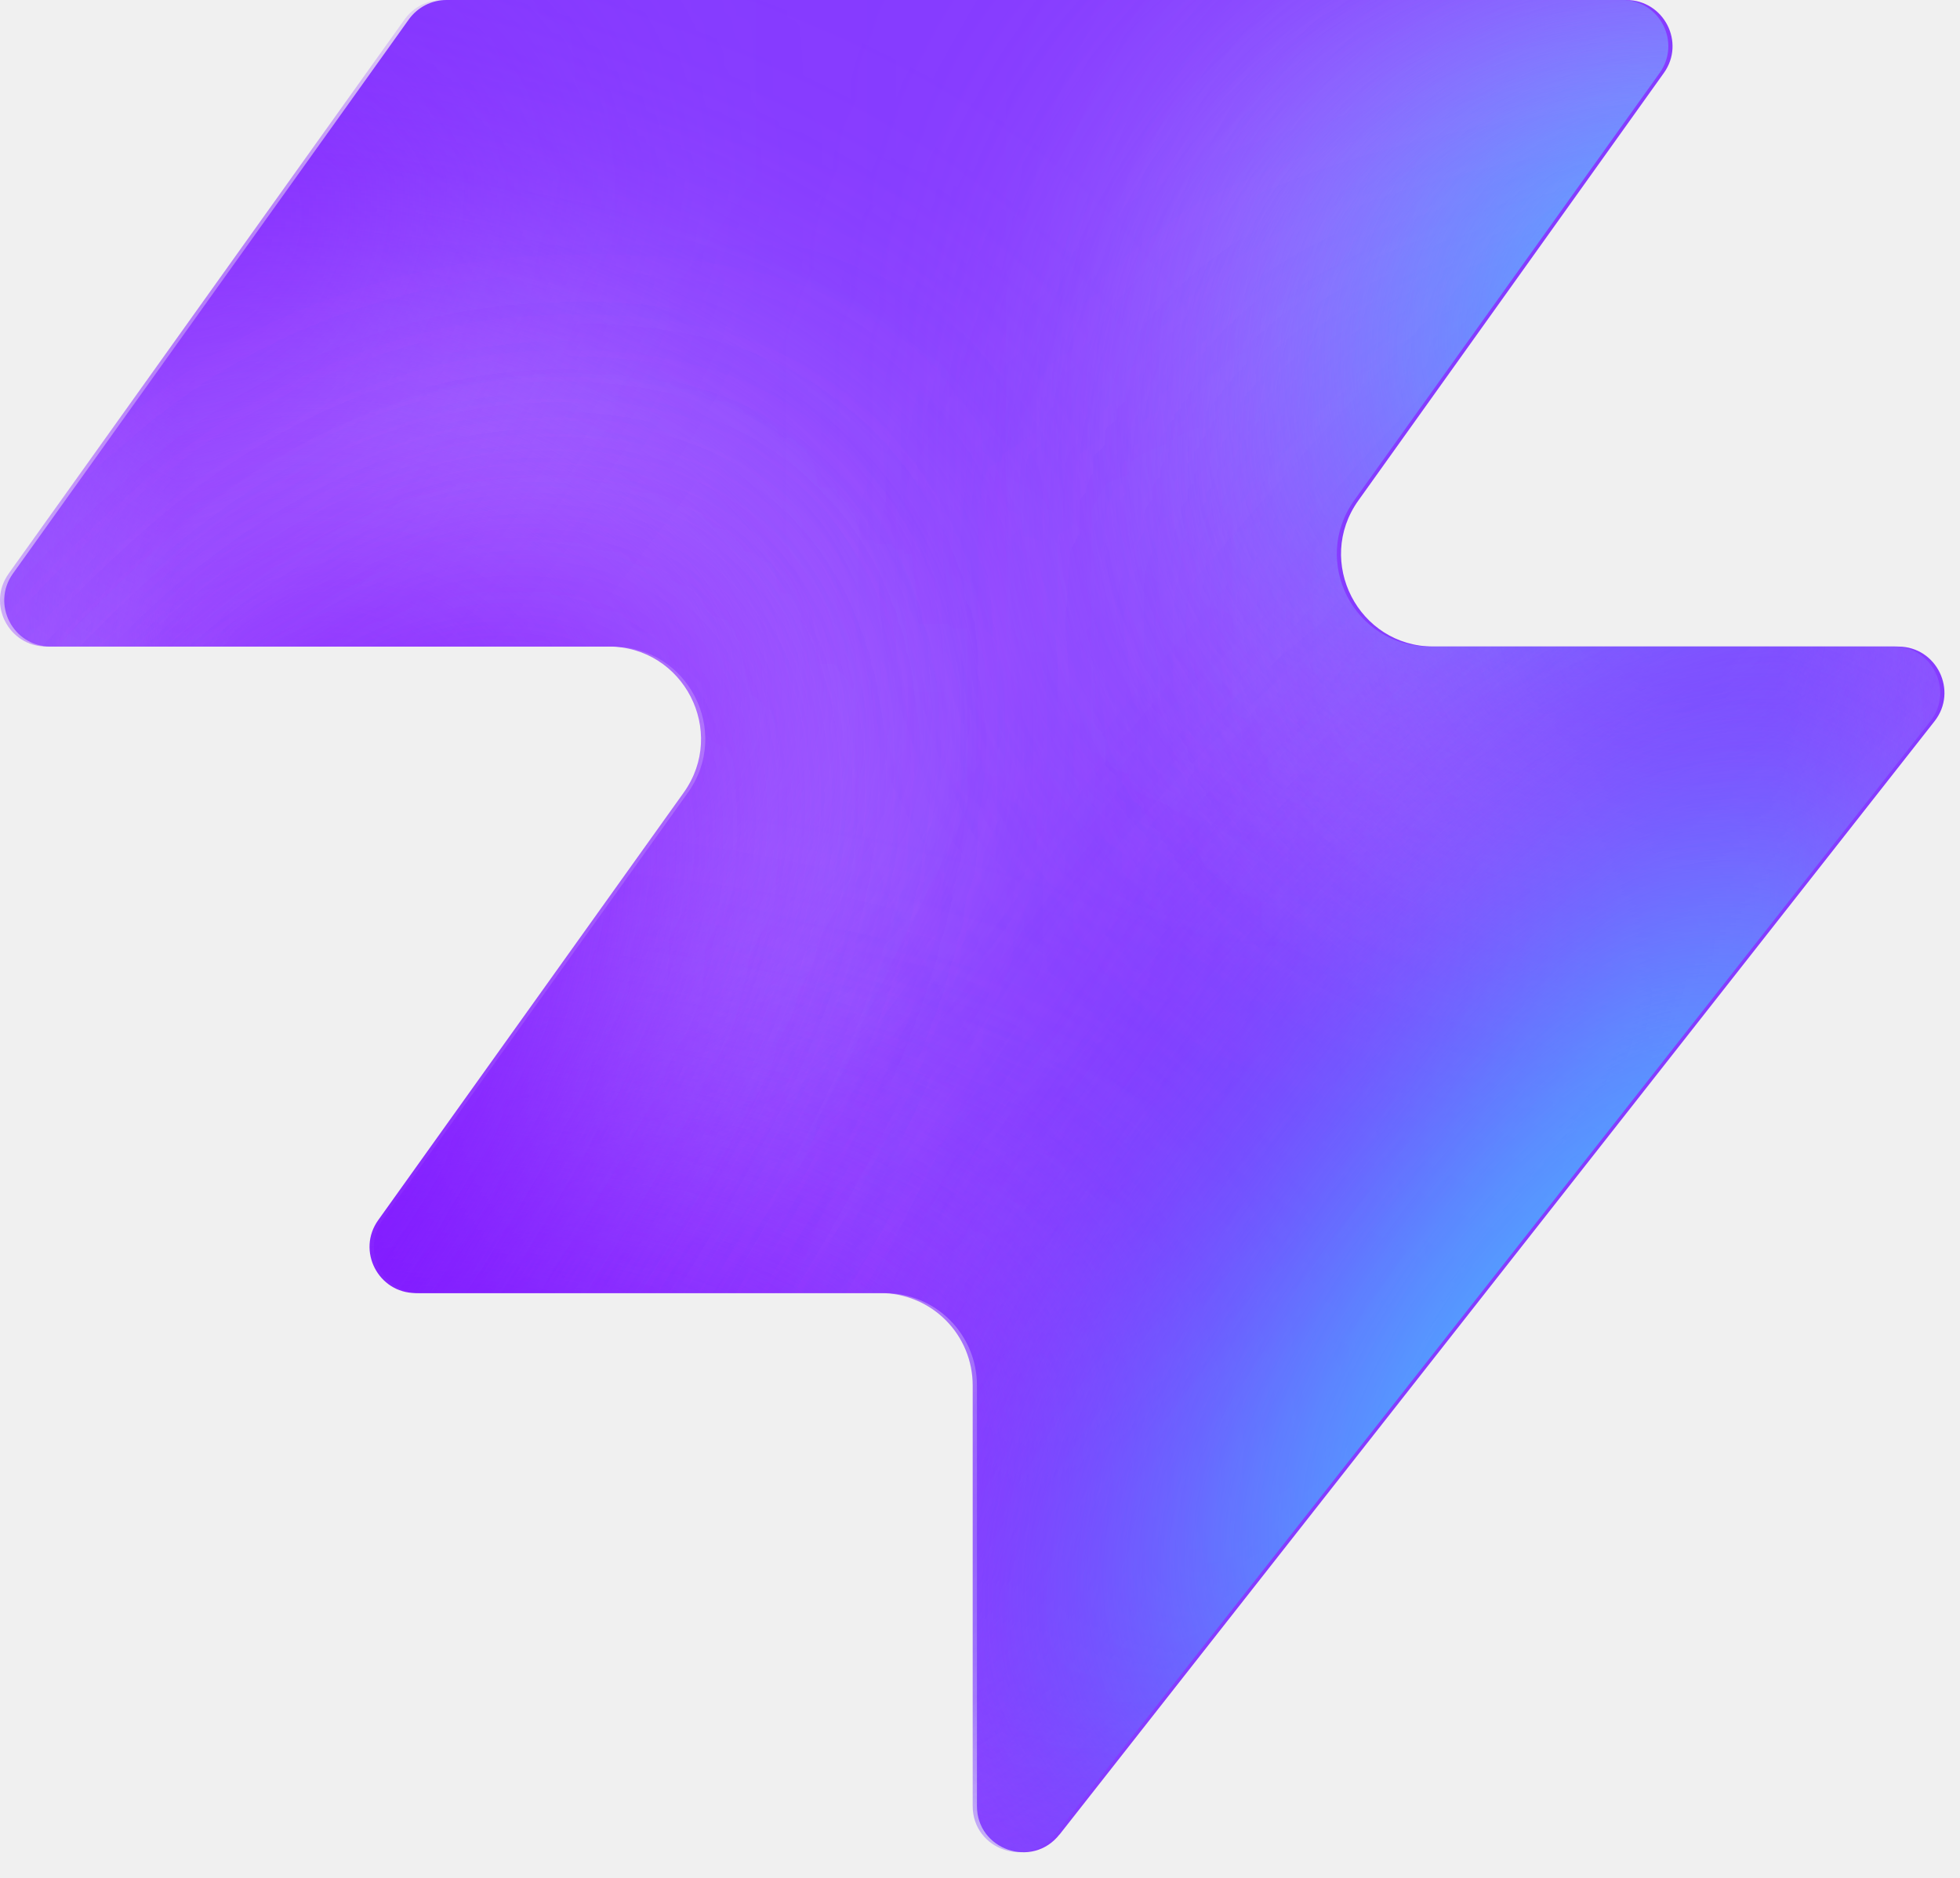
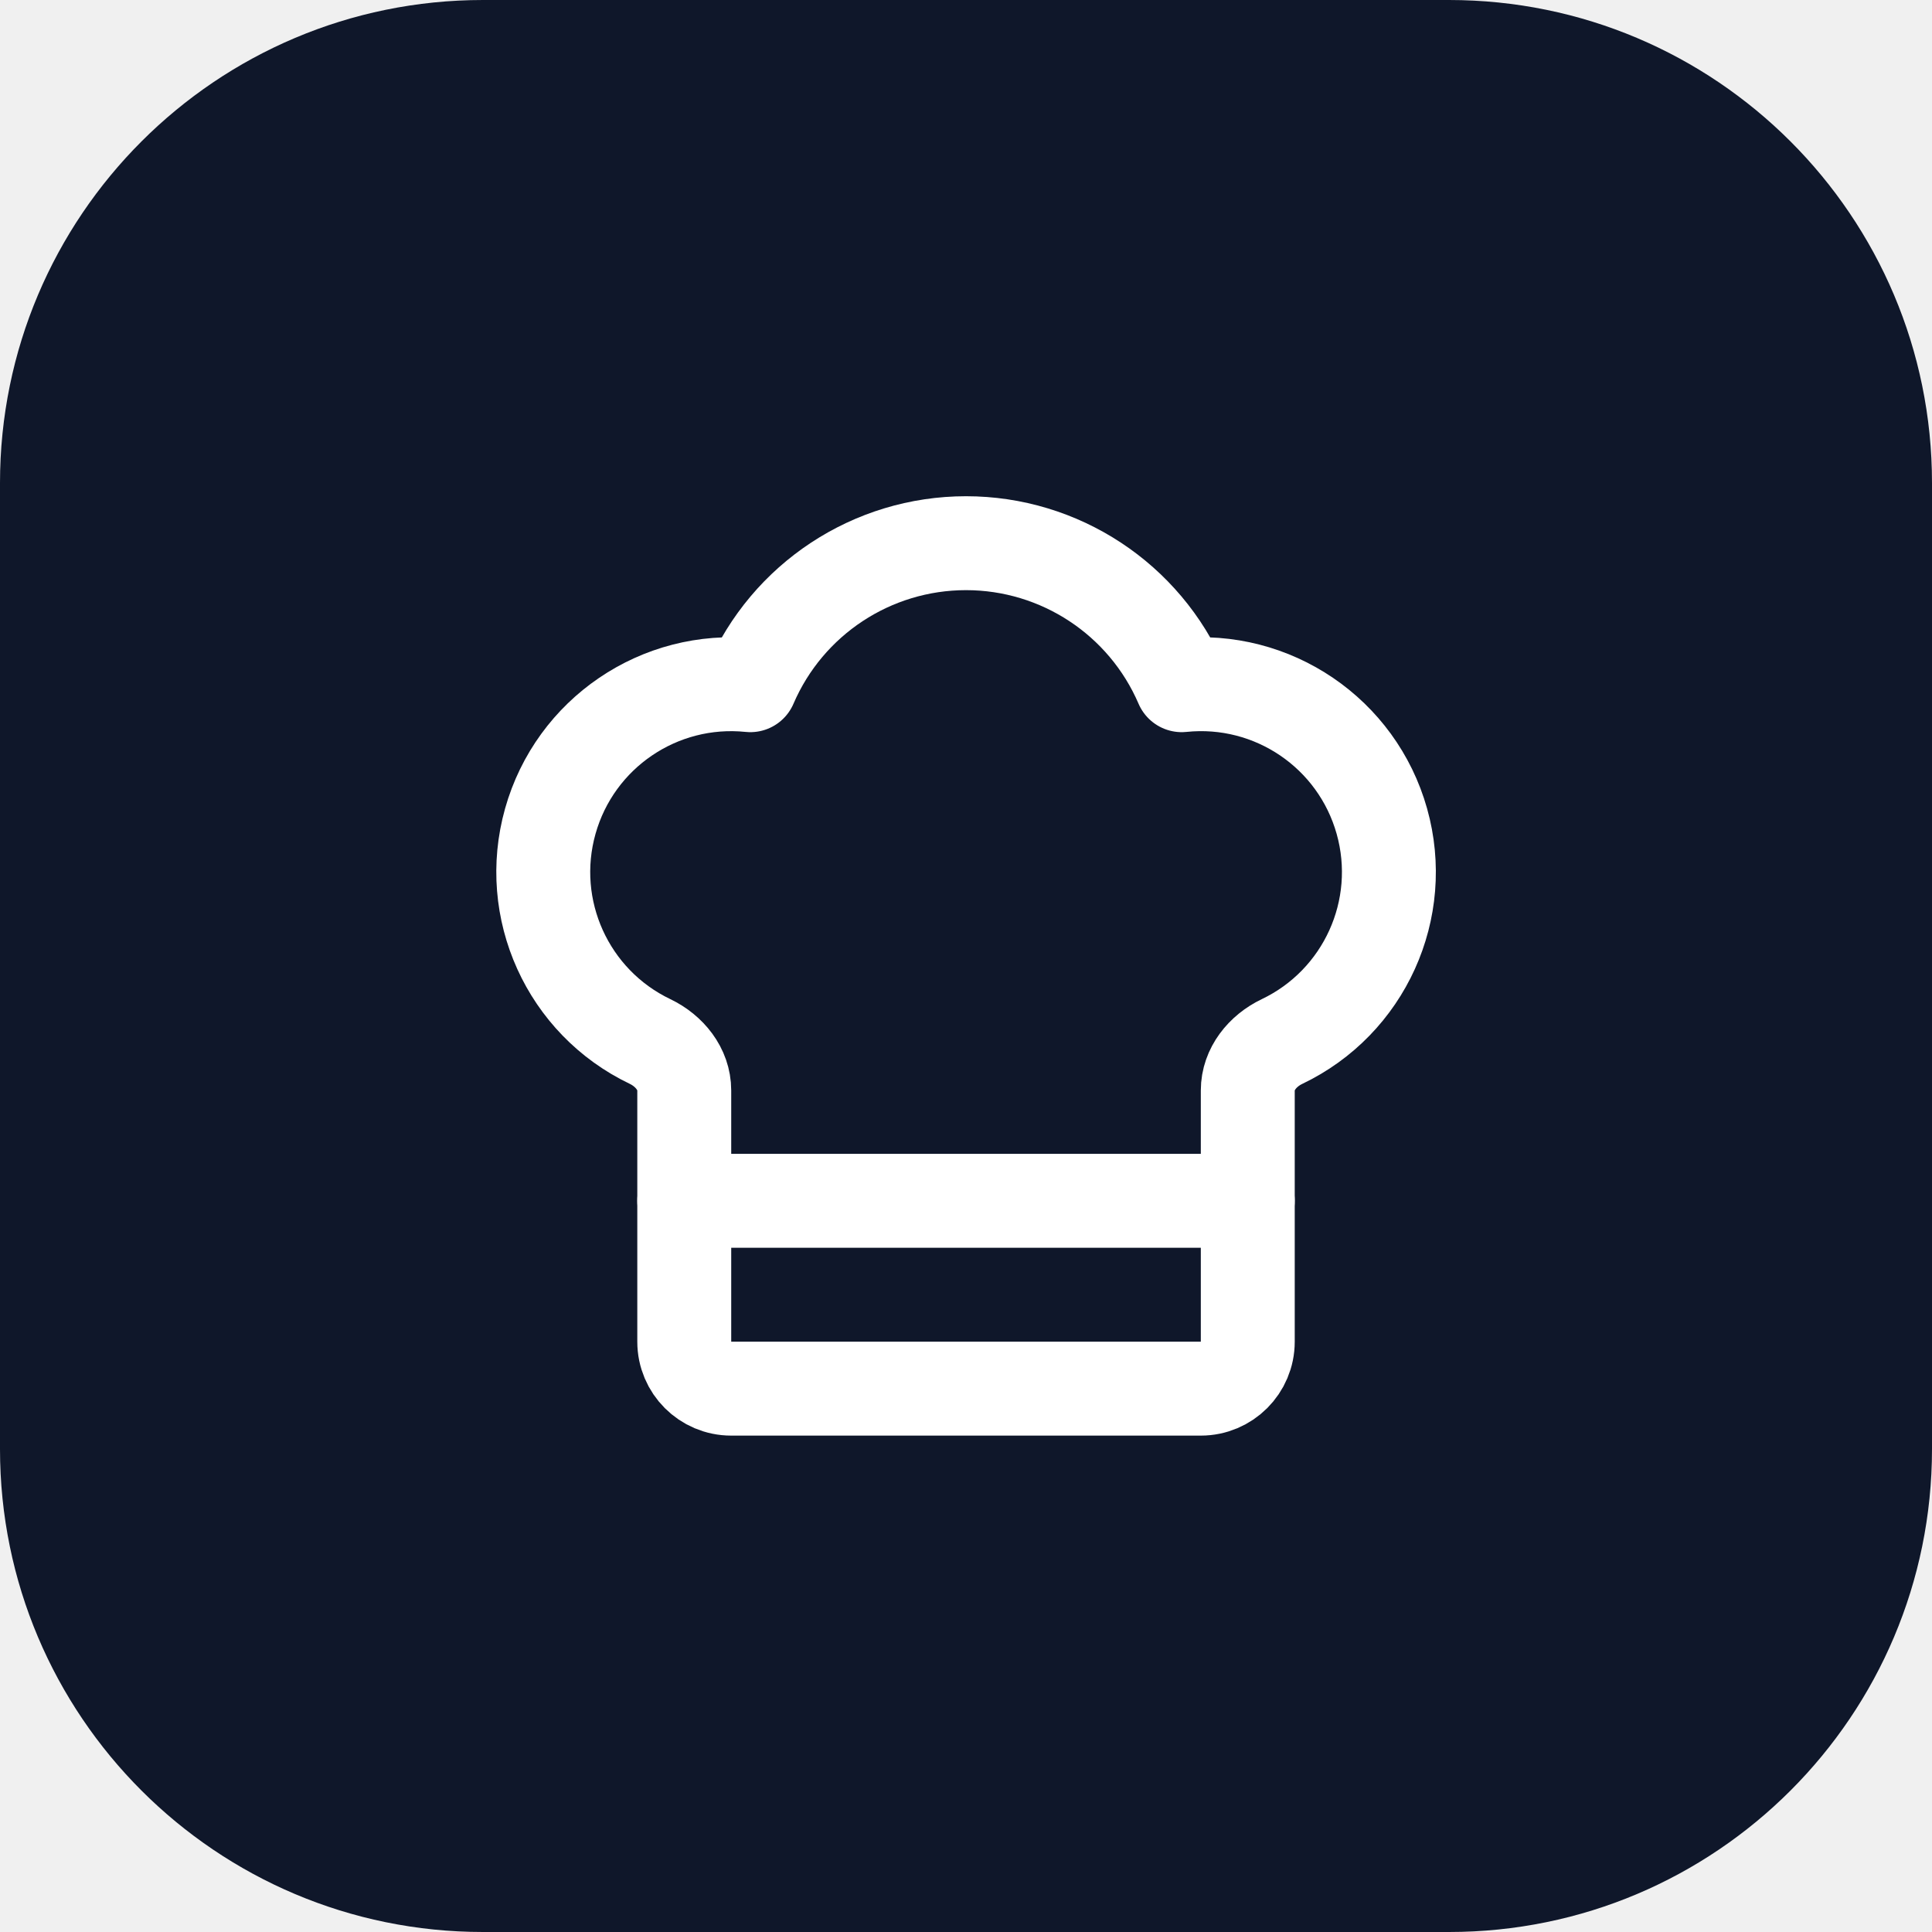
- <svg xmlns="http://www.w3.org/2000/svg" width="48" height="46" fill="none" viewBox="0 0 48 46">
-   <path fill="#863bff" d="M25.946 44.938c-.664.845-2.021.375-2.021-.698V33.937a2.26 2.26 0 0 0-2.262-2.262H10.287c-.92 0-1.456-1.04-.92-1.788l7.48-10.471c1.07-1.497 0-3.578-1.842-3.578H1.237c-.92 0-1.456-1.04-.92-1.788L10.013.474c.214-.297.556-.474.92-.474h28.894c.92 0 1.456 1.04.92 1.788l-7.48 10.471c-1.07 1.498 0 3.579 1.842 3.579h11.377c.943 0 1.473 1.088.89 1.83L25.947 44.94z" style="fill:#863bff;fill:color(display-p3 .525 .23 1);fill-opacity:1" />
-   <mask id="a" width="48" height="46" x="0" y="0" maskUnits="userSpaceOnUse" style="mask-type:alpha">
-     <path fill="#000" d="M25.842 44.938c-.664.844-2.021.375-2.021-.698V33.937a2.26 2.26 0 0 0-2.262-2.262H10.183c-.92 0-1.456-1.04-.92-1.788l7.48-10.471c1.07-1.498 0-3.579-1.842-3.579H1.133c-.92 0-1.456-1.04-.92-1.787L9.91.473c.214-.297.556-.474.92-.474h28.894c.92 0 1.456 1.04.92 1.788l-7.48 10.471c-1.07 1.498 0 3.578 1.842 3.578h11.377c.943 0 1.473 1.088.89 1.832L25.843 44.94z" style="fill:#000;fill-opacity:1" />
-   </mask>
-   <g mask="url(#a)">
-     <g filter="url(#b)">
-       <ellipse cx="5.508" cy="14.704" fill="#ede6ff" rx="5.508" ry="14.704" style="fill:#ede6ff;fill:color(display-p3 .927 .903 1);fill-opacity:1" transform="matrix(.00324 1 1 -.00324 -4.47 31.516)" />
-     </g>
-     <g filter="url(#c)">
-       <ellipse cx="10.399" cy="29.851" fill="#ede6ff" rx="10.399" ry="29.851" style="fill:#ede6ff;fill:color(display-p3 .927 .903 1);fill-opacity:1" transform="matrix(.00324 1 1 -.00324 -39.328 7.883)" />
-     </g>
-     <g filter="url(#d)">
-       <ellipse cx="5.508" cy="30.487" fill="#7e14ff" rx="5.508" ry="30.487" style="fill:#7e14ff;fill:color(display-p3 .492 .077 1);fill-opacity:1" transform="rotate(89.814 -25.913 -14.639)scale(1 -1)" />
-     </g>
-     <g filter="url(#e)">
-       <ellipse cx="5.508" cy="30.599" fill="#7e14ff" rx="5.508" ry="30.599" style="fill:#7e14ff;fill:color(display-p3 .492 .077 1);fill-opacity:1" transform="rotate(89.814 -32.644 -3.334)scale(1 -1)" />
-     </g>
-     <g filter="url(#f)">
-       <ellipse cx="5.508" cy="30.599" fill="#7e14ff" rx="5.508" ry="30.599" style="fill:#7e14ff;fill:color(display-p3 .492 .077 1);fill-opacity:1" transform="matrix(.00324 1 1 -.00324 -34.34 30.47)" />
-     </g>
-     <g filter="url(#g)">
-       <ellipse cx="14.072" cy="22.078" fill="#ede6ff" rx="14.072" ry="22.078" style="fill:#ede6ff;fill:color(display-p3 .927 .903 1);fill-opacity:1" transform="rotate(93.35 24.506 48.493)scale(-1 1)" />
-     </g>
-     <g filter="url(#h)">
-       <ellipse cx="3.47" cy="21.501" fill="#7e14ff" rx="3.47" ry="21.501" style="fill:#7e14ff;fill:color(display-p3 .492 .077 1);fill-opacity:1" transform="rotate(89.009 28.708 47.59)scale(-1 1)" />
-     </g>
-     <g filter="url(#i)">
-       <ellipse cx="3.47" cy="21.501" fill="#7e14ff" rx="3.47" ry="21.501" style="fill:#7e14ff;fill:color(display-p3 .492 .077 1);fill-opacity:1" transform="rotate(89.009 28.708 47.59)scale(-1 1)" />
-     </g>
-     <g filter="url(#j)">
-       <ellipse cx=".387" cy="8.972" fill="#7e14ff" rx="4.407" ry="29.108" style="fill:#7e14ff;fill:color(display-p3 .492 .077 1);fill-opacity:1" transform="rotate(39.51 .387 8.972)" />
-     </g>
-     <g filter="url(#k)">
-       <ellipse cx="47.523" cy="-6.092" fill="#7e14ff" rx="4.407" ry="29.108" style="fill:#7e14ff;fill:color(display-p3 .492 .077 1);fill-opacity:1" transform="rotate(37.892 47.523 -6.092)" />
-     </g>
-     <g filter="url(#l)">
-       <ellipse cx="41.412" cy="6.333" fill="#47bfff" rx="5.971" ry="9.665" style="fill:#47bfff;fill:color(display-p3 .28 .748 1);fill-opacity:1" transform="rotate(37.892 41.412 6.333)" />
-     </g>
-     <g filter="url(#m)">
-       <ellipse cx="-1.879" cy="38.332" fill="#7e14ff" rx="4.407" ry="29.108" style="fill:#7e14ff;fill:color(display-p3 .492 .077 1);fill-opacity:1" transform="rotate(37.892 -1.88 38.332)" />
-     </g>
-     <g filter="url(#n)">
-       <ellipse cx="-1.879" cy="38.332" fill="#7e14ff" rx="4.407" ry="29.108" style="fill:#7e14ff;fill:color(display-p3 .492 .077 1);fill-opacity:1" transform="rotate(37.892 -1.88 38.332)" />
-     </g>
-     <g filter="url(#o)">
-       <ellipse cx="35.651" cy="29.907" fill="#7e14ff" rx="4.407" ry="29.108" style="fill:#7e14ff;fill:color(display-p3 .492 .077 1);fill-opacity:1" transform="rotate(37.892 35.651 29.907)" />
-     </g>
-     <g filter="url(#p)">
-       <ellipse cx="38.418" cy="32.4" fill="#47bfff" rx="5.971" ry="15.297" style="fill:#47bfff;fill:color(display-p3 .28 .748 1);fill-opacity:1" transform="rotate(37.892 38.418 32.4)" />
-     </g>
+ <svg xmlns="http://www.w3.org/2000/svg" width="48" height="48" viewBox="0 0 48 48" fill="none">
+   <rect width="48" height="48" rx="12" fill="#0f172a" />
+   <g transform="translate(10, 10) scale(1.1667)" stroke="#ffffff" stroke-width="2" stroke-linecap="round" stroke-linejoin="round">
+     <path d="M17 21a1 1 0 0 0 1-1v-5.35c0-.457.316-.844.727-1.041a4 4 0 0 0-2.134-7.589 5 5 0 0 0-9.186 0 4 4 0 0 0-2.134 7.588c.411.198.727.585.727 1.041V20a1 1 0 0 0 1 1Z" />
+     <path d="M6 17h12" />
  </g>
-   <defs>
-     <filter id="b" width="60.045" height="41.654" x="-19.77" y="16.149" color-interpolation-filters="sRGB" filterUnits="userSpaceOnUse">
-       <feFlood flood-opacity="0" result="BackgroundImageFix" />
-       <feBlend in="SourceGraphic" in2="BackgroundImageFix" result="shape" />
-       <feGaussianBlur result="effect1_foregroundBlur_2002_17158" stdDeviation="7.659" />
-     </filter>
-     <filter id="c" width="90.34" height="51.437" x="-54.613" y="-7.533" color-interpolation-filters="sRGB" filterUnits="userSpaceOnUse">
-       <feFlood flood-opacity="0" result="BackgroundImageFix" />
-       <feBlend in="SourceGraphic" in2="BackgroundImageFix" result="shape" />
-       <feGaussianBlur result="effect1_foregroundBlur_2002_17158" stdDeviation="7.659" />
-     </filter>
-     <filter id="d" width="79.355" height="29.4" x="-49.64" y="2.03" color-interpolation-filters="sRGB" filterUnits="userSpaceOnUse">
-       <feFlood flood-opacity="0" result="BackgroundImageFix" />
-       <feBlend in="SourceGraphic" in2="BackgroundImageFix" result="shape" />
-       <feGaussianBlur result="effect1_foregroundBlur_2002_17158" stdDeviation="4.596" />
-     </filter>
-     <filter id="e" width="79.579" height="29.4" x="-45.045" y="20.029" color-interpolation-filters="sRGB" filterUnits="userSpaceOnUse">
-       <feFlood flood-opacity="0" result="BackgroundImageFix" />
-       <feBlend in="SourceGraphic" in2="BackgroundImageFix" result="shape" />
-       <feGaussianBlur result="effect1_foregroundBlur_2002_17158" stdDeviation="4.596" />
-     </filter>
-     <filter id="f" width="79.579" height="29.4" x="-43.513" y="21.178" color-interpolation-filters="sRGB" filterUnits="userSpaceOnUse">
-       <feFlood flood-opacity="0" result="BackgroundImageFix" />
-       <feBlend in="SourceGraphic" in2="BackgroundImageFix" result="shape" />
-       <feGaussianBlur result="effect1_foregroundBlur_2002_17158" stdDeviation="4.596" />
-     </filter>
-     <filter id="g" width="74.749" height="58.852" x="15.756" y="-17.901" color-interpolation-filters="sRGB" filterUnits="userSpaceOnUse">
-       <feFlood flood-opacity="0" result="BackgroundImageFix" />
-       <feBlend in="SourceGraphic" in2="BackgroundImageFix" result="shape" />
-       <feGaussianBlur result="effect1_foregroundBlur_2002_17158" stdDeviation="7.659" />
-     </filter>
-     <filter id="h" width="61.377" height="25.362" x="23.548" y="2.284" color-interpolation-filters="sRGB" filterUnits="userSpaceOnUse">
-       <feFlood flood-opacity="0" result="BackgroundImageFix" />
-       <feBlend in="SourceGraphic" in2="BackgroundImageFix" result="shape" />
-       <feGaussianBlur result="effect1_foregroundBlur_2002_17158" stdDeviation="4.596" />
-     </filter>
-     <filter id="i" width="61.377" height="25.362" x="23.548" y="2.284" color-interpolation-filters="sRGB" filterUnits="userSpaceOnUse">
-       <feFlood flood-opacity="0" result="BackgroundImageFix" />
-       <feBlend in="SourceGraphic" in2="BackgroundImageFix" result="shape" />
-       <feGaussianBlur result="effect1_foregroundBlur_2002_17158" stdDeviation="4.596" />
-     </filter>
-     <filter id="j" width="56.045" height="63.649" x="-27.636" y="-22.853" color-interpolation-filters="sRGB" filterUnits="userSpaceOnUse">
-       <feFlood flood-opacity="0" result="BackgroundImageFix" />
-       <feBlend in="SourceGraphic" in2="BackgroundImageFix" result="shape" />
-       <feGaussianBlur result="effect1_foregroundBlur_2002_17158" stdDeviation="4.596" />
-     </filter>
-     <filter id="k" width="54.814" height="64.646" x="20.116" y="-38.415" color-interpolation-filters="sRGB" filterUnits="userSpaceOnUse">
-       <feFlood flood-opacity="0" result="BackgroundImageFix" />
-       <feBlend in="SourceGraphic" in2="BackgroundImageFix" result="shape" />
-       <feGaussianBlur result="effect1_foregroundBlur_2002_17158" stdDeviation="4.596" />
-     </filter>
-     <filter id="l" width="33.541" height="35.313" x="24.641" y="-11.323" color-interpolation-filters="sRGB" filterUnits="userSpaceOnUse">
-       <feFlood flood-opacity="0" result="BackgroundImageFix" />
-       <feBlend in="SourceGraphic" in2="BackgroundImageFix" result="shape" />
-       <feGaussianBlur result="effect1_foregroundBlur_2002_17158" stdDeviation="4.596" />
-     </filter>
-     <filter id="m" width="54.814" height="64.646" x="-29.286" y="6.009" color-interpolation-filters="sRGB" filterUnits="userSpaceOnUse">
-       <feFlood flood-opacity="0" result="BackgroundImageFix" />
-       <feBlend in="SourceGraphic" in2="BackgroundImageFix" result="shape" />
-       <feGaussianBlur result="effect1_foregroundBlur_2002_17158" stdDeviation="4.596" />
-     </filter>
-     <filter id="n" width="54.814" height="64.646" x="-29.286" y="6.009" color-interpolation-filters="sRGB" filterUnits="userSpaceOnUse">
-       <feFlood flood-opacity="0" result="BackgroundImageFix" />
-       <feBlend in="SourceGraphic" in2="BackgroundImageFix" result="shape" />
-       <feGaussianBlur result="effect1_foregroundBlur_2002_17158" stdDeviation="4.596" />
-     </filter>
-     <filter id="o" width="54.814" height="64.646" x="8.244" y="-2.416" color-interpolation-filters="sRGB" filterUnits="userSpaceOnUse">
-       <feFlood flood-opacity="0" result="BackgroundImageFix" />
-       <feBlend in="SourceGraphic" in2="BackgroundImageFix" result="shape" />
-       <feGaussianBlur result="effect1_foregroundBlur_2002_17158" stdDeviation="4.596" />
-     </filter>
-     <filter id="p" width="39.409" height="43.623" x="18.713" y="10.588" color-interpolation-filters="sRGB" filterUnits="userSpaceOnUse">
-       <feFlood flood-opacity="0" result="BackgroundImageFix" />
-       <feBlend in="SourceGraphic" in2="BackgroundImageFix" result="shape" />
-       <feGaussianBlur result="effect1_foregroundBlur_2002_17158" stdDeviation="4.596" />
-     </filter>
-   </defs>
</svg>
